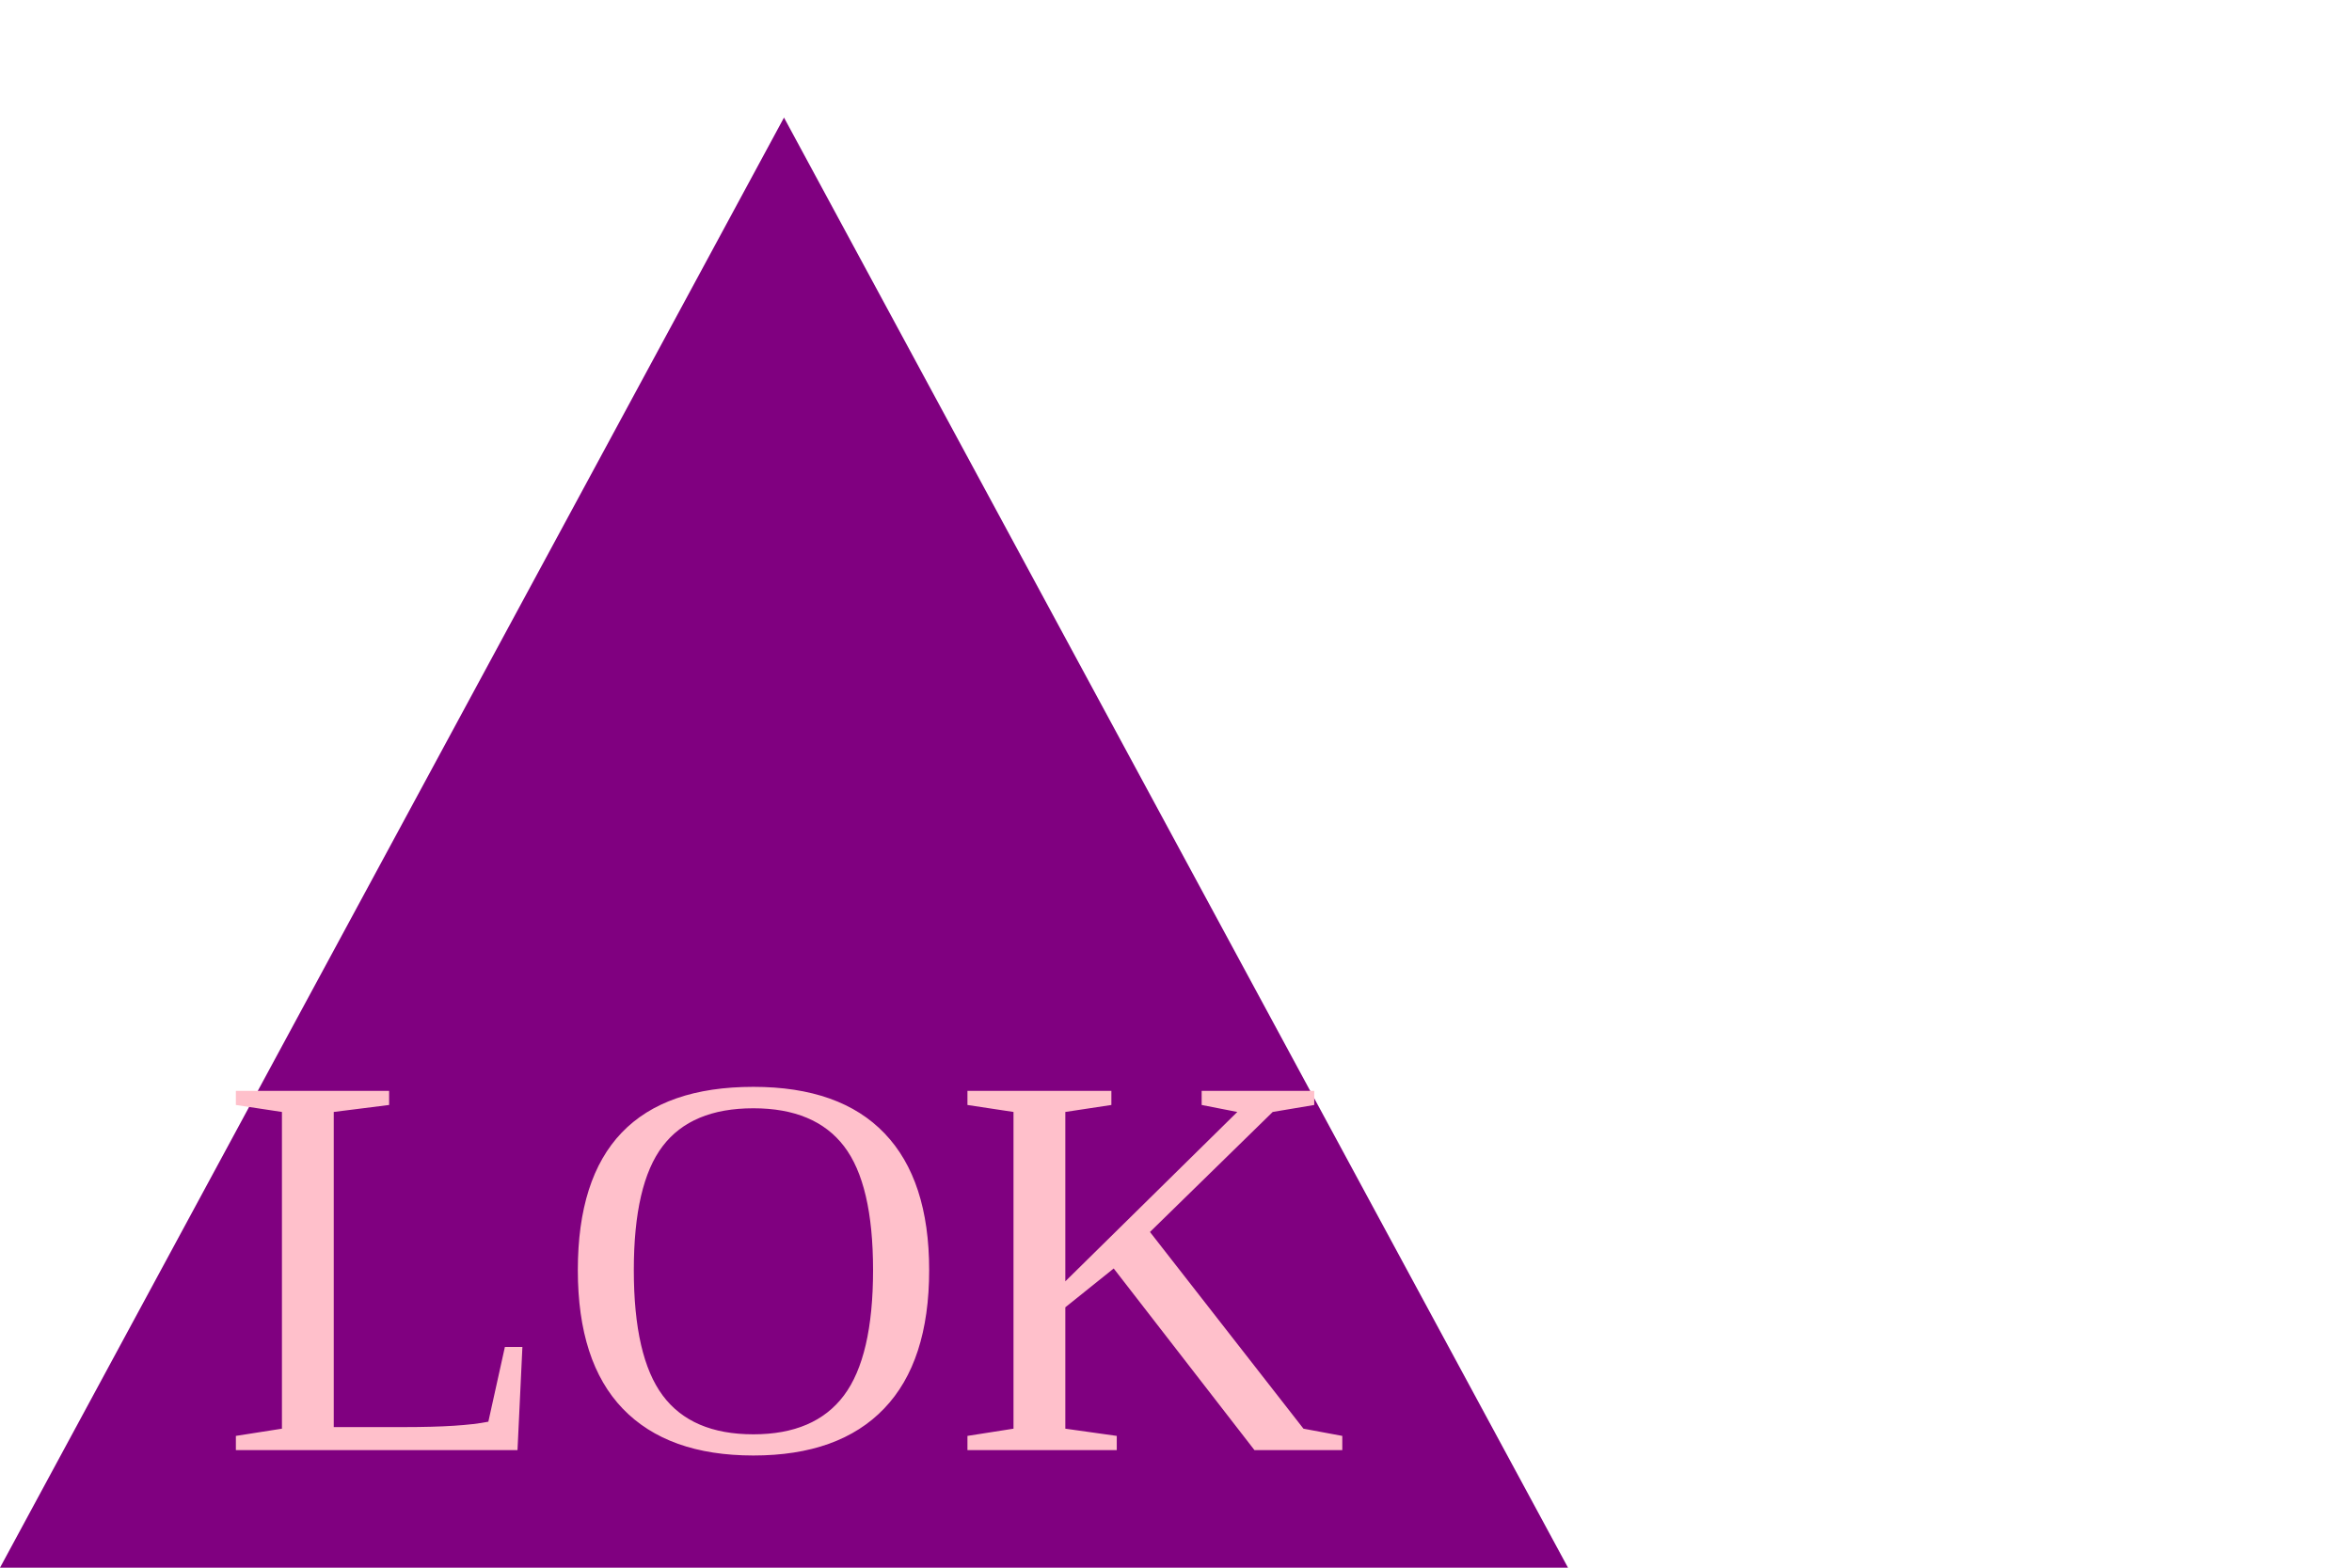
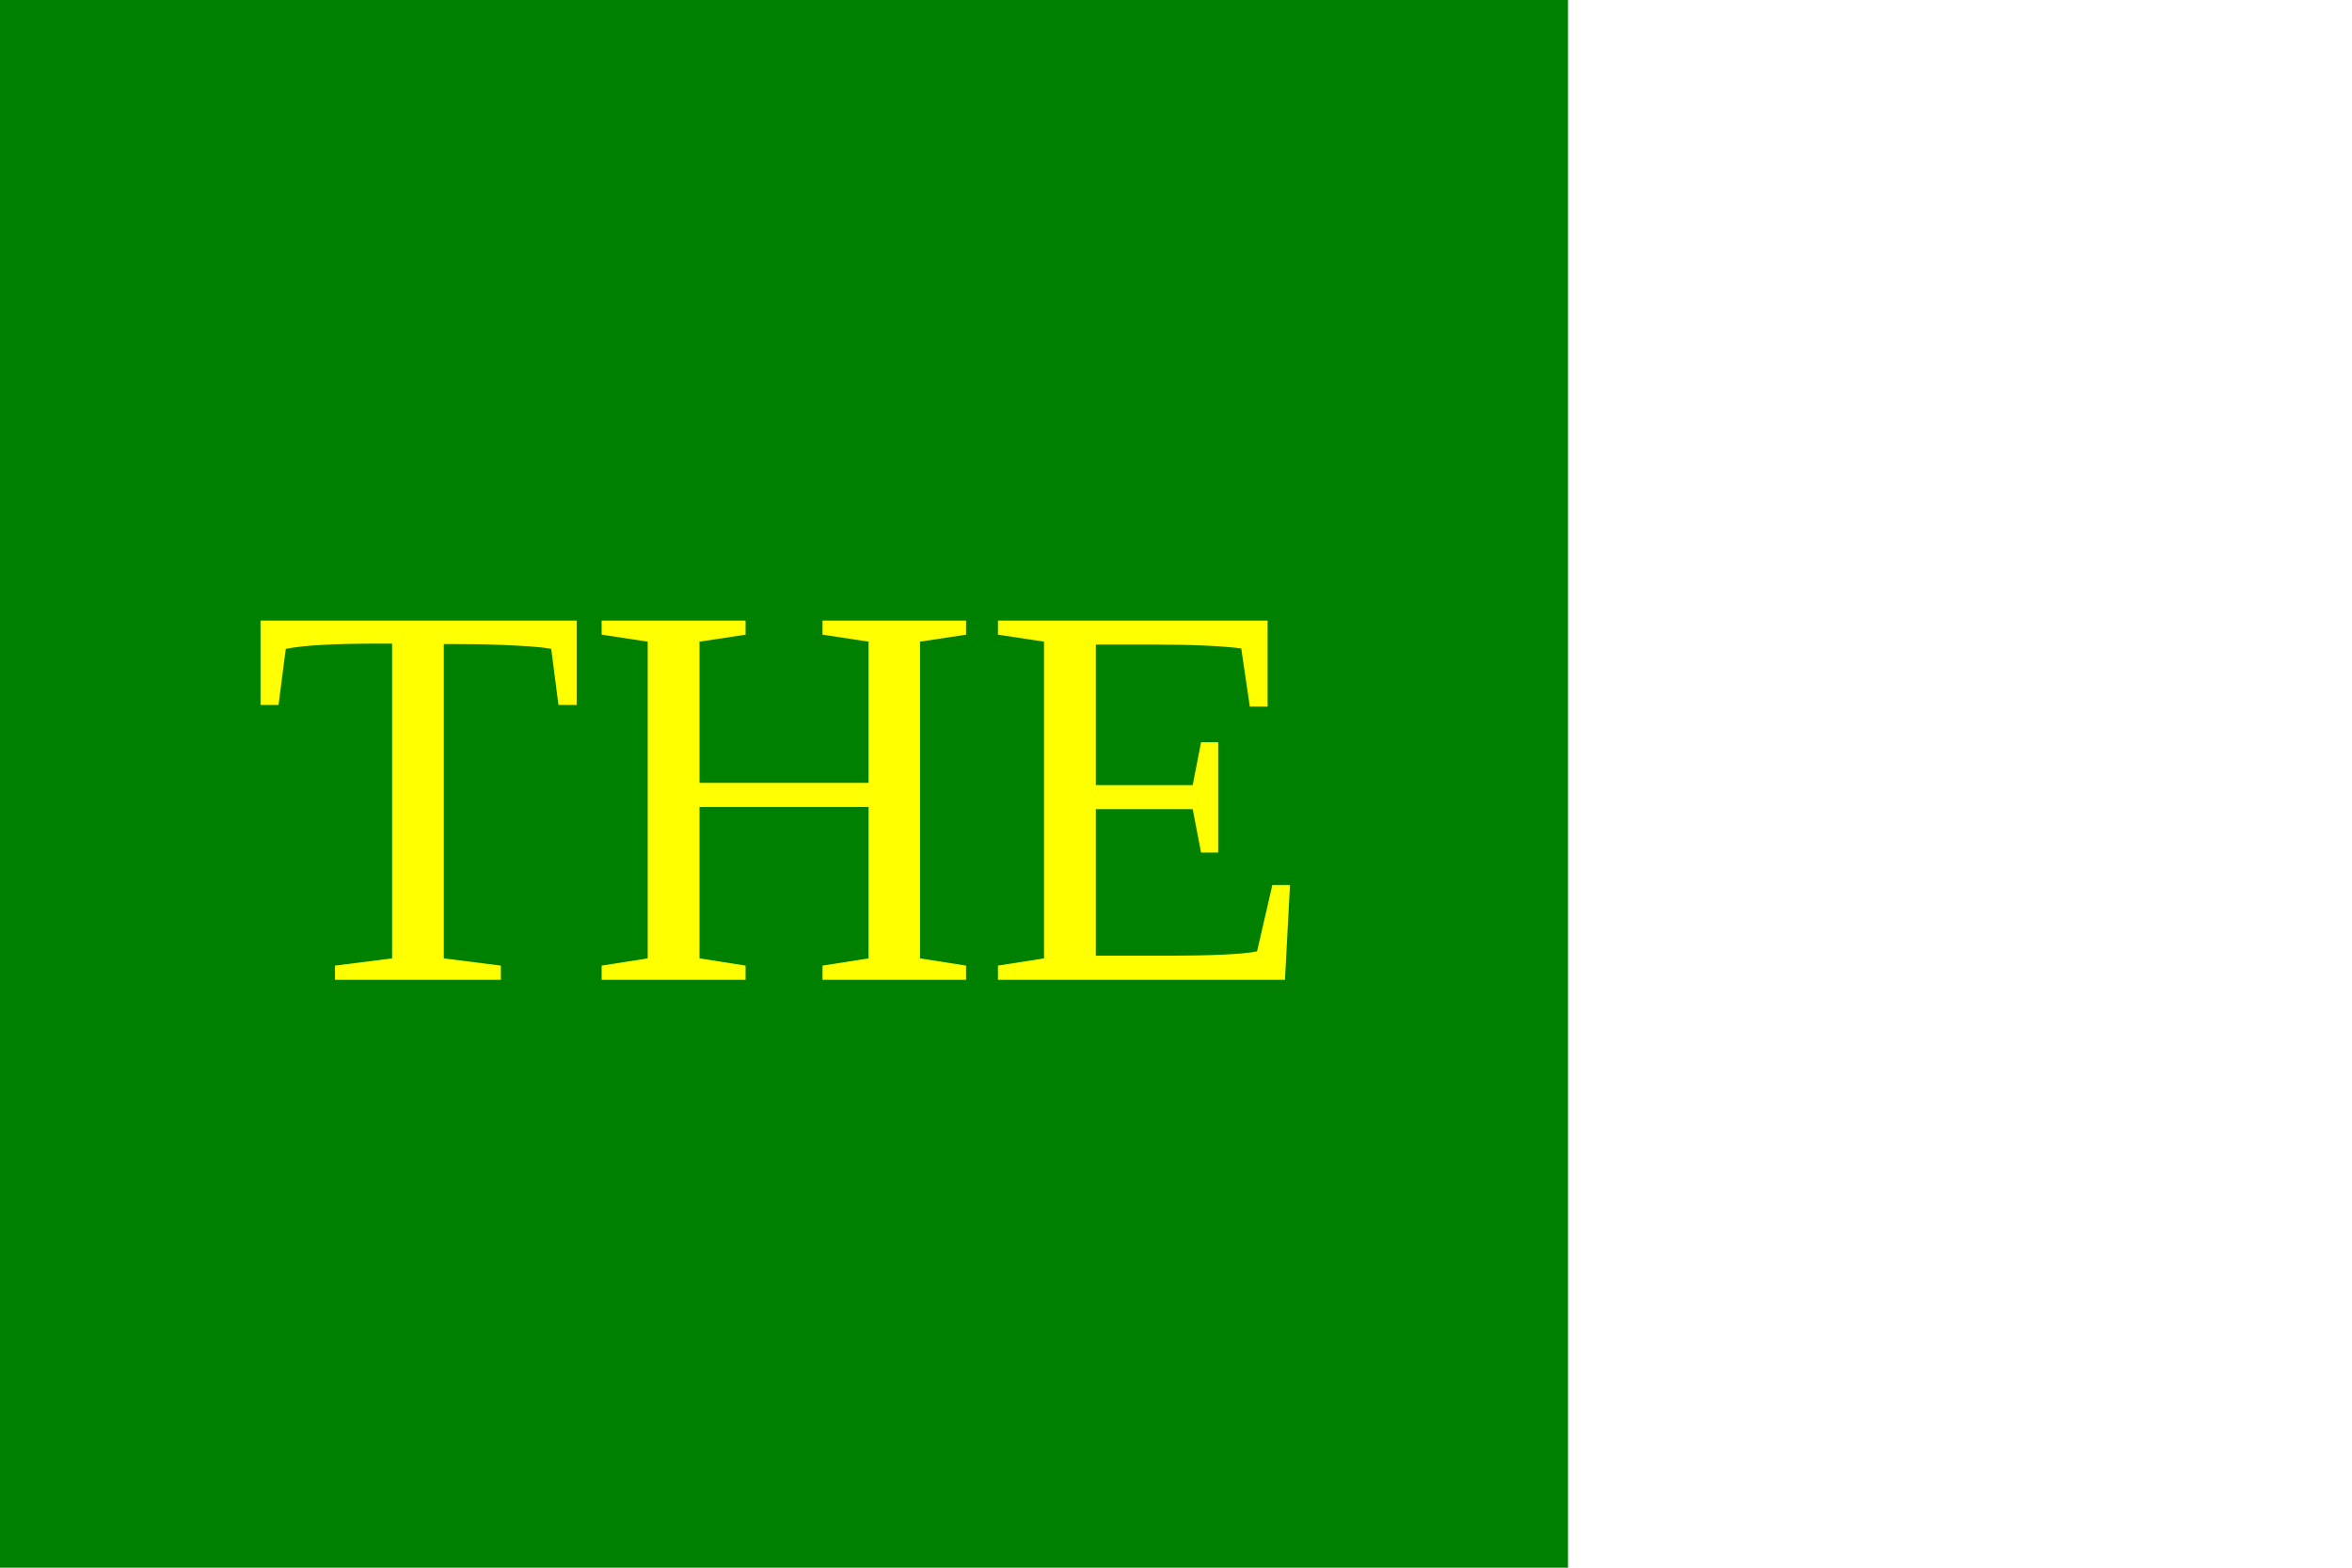
<svg xmlns="http://www.w3.org/2000/svg" version="1.1" width="300" height="200">
-   <polygon points="100, 15 200, 200 0, 200" fill="purple" />
-   <text x="100" y="185" font-size="70" text-anchor="middle" fill="pink">LOK</text>
+   <rect width="200" height="200" fill="green" />
+   <text x="100" y="125" font-size="70" text-anchor="middle" fill="yellow">THE</text>
</svg>
